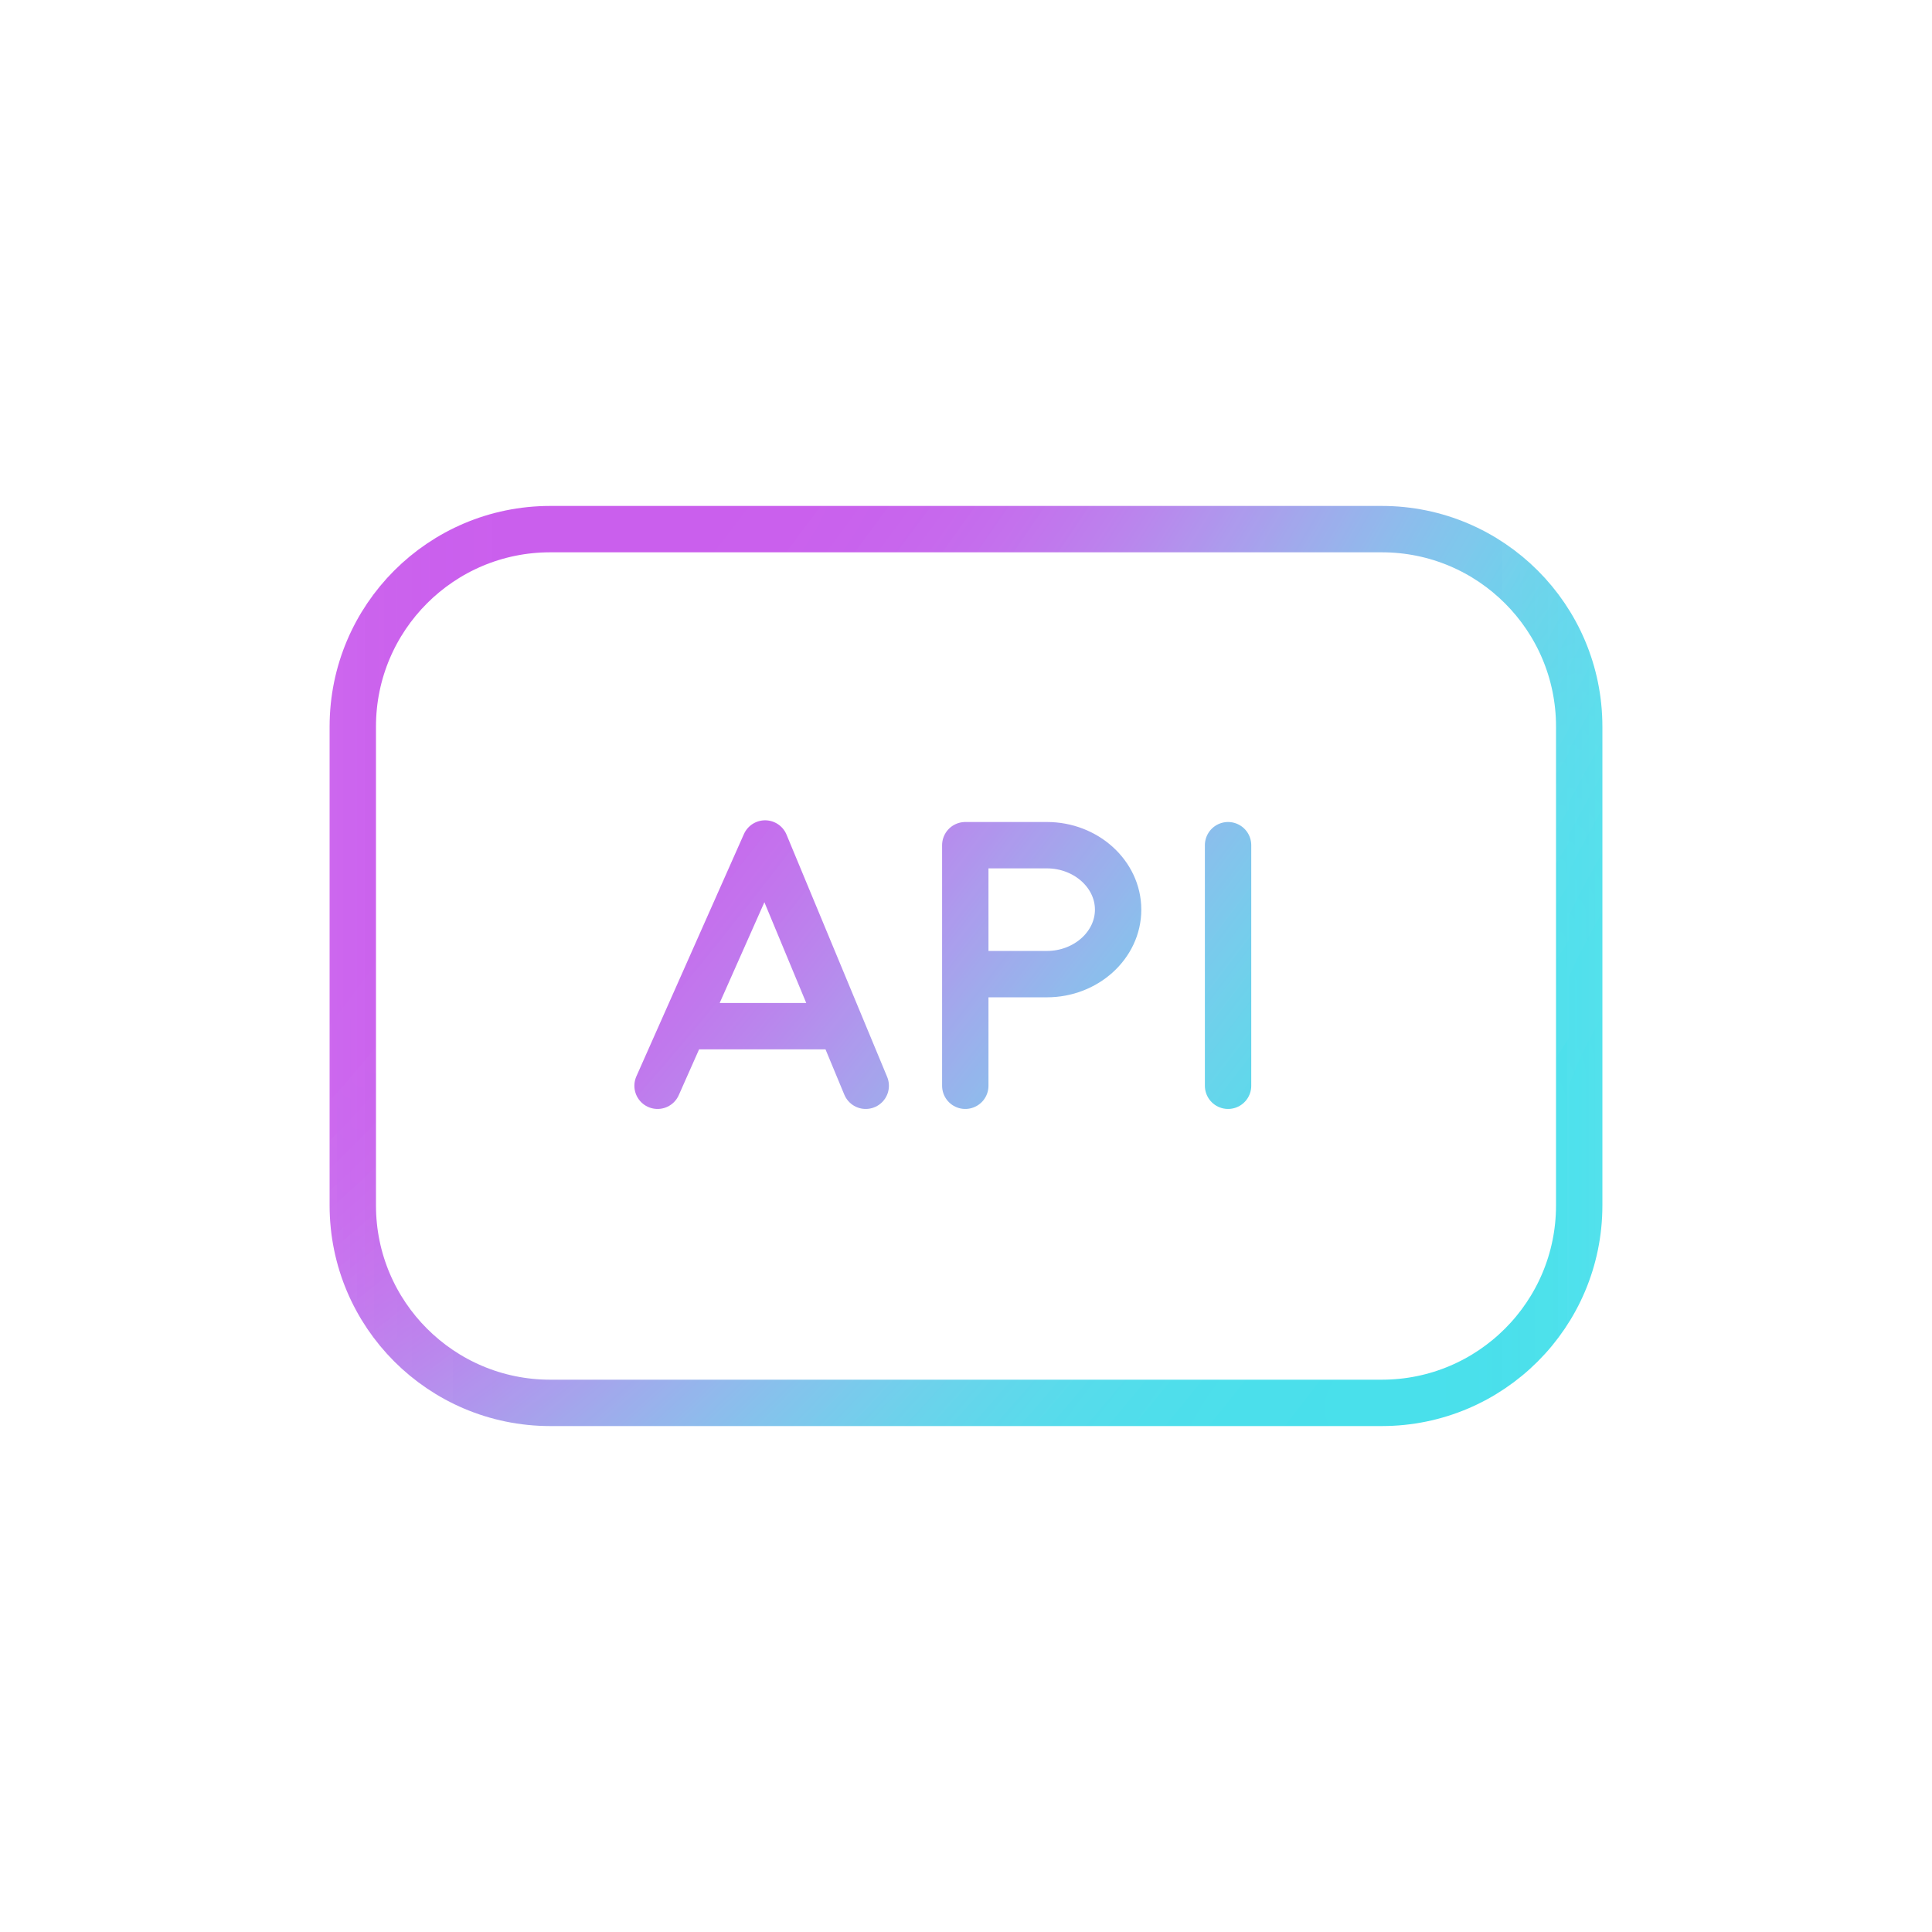
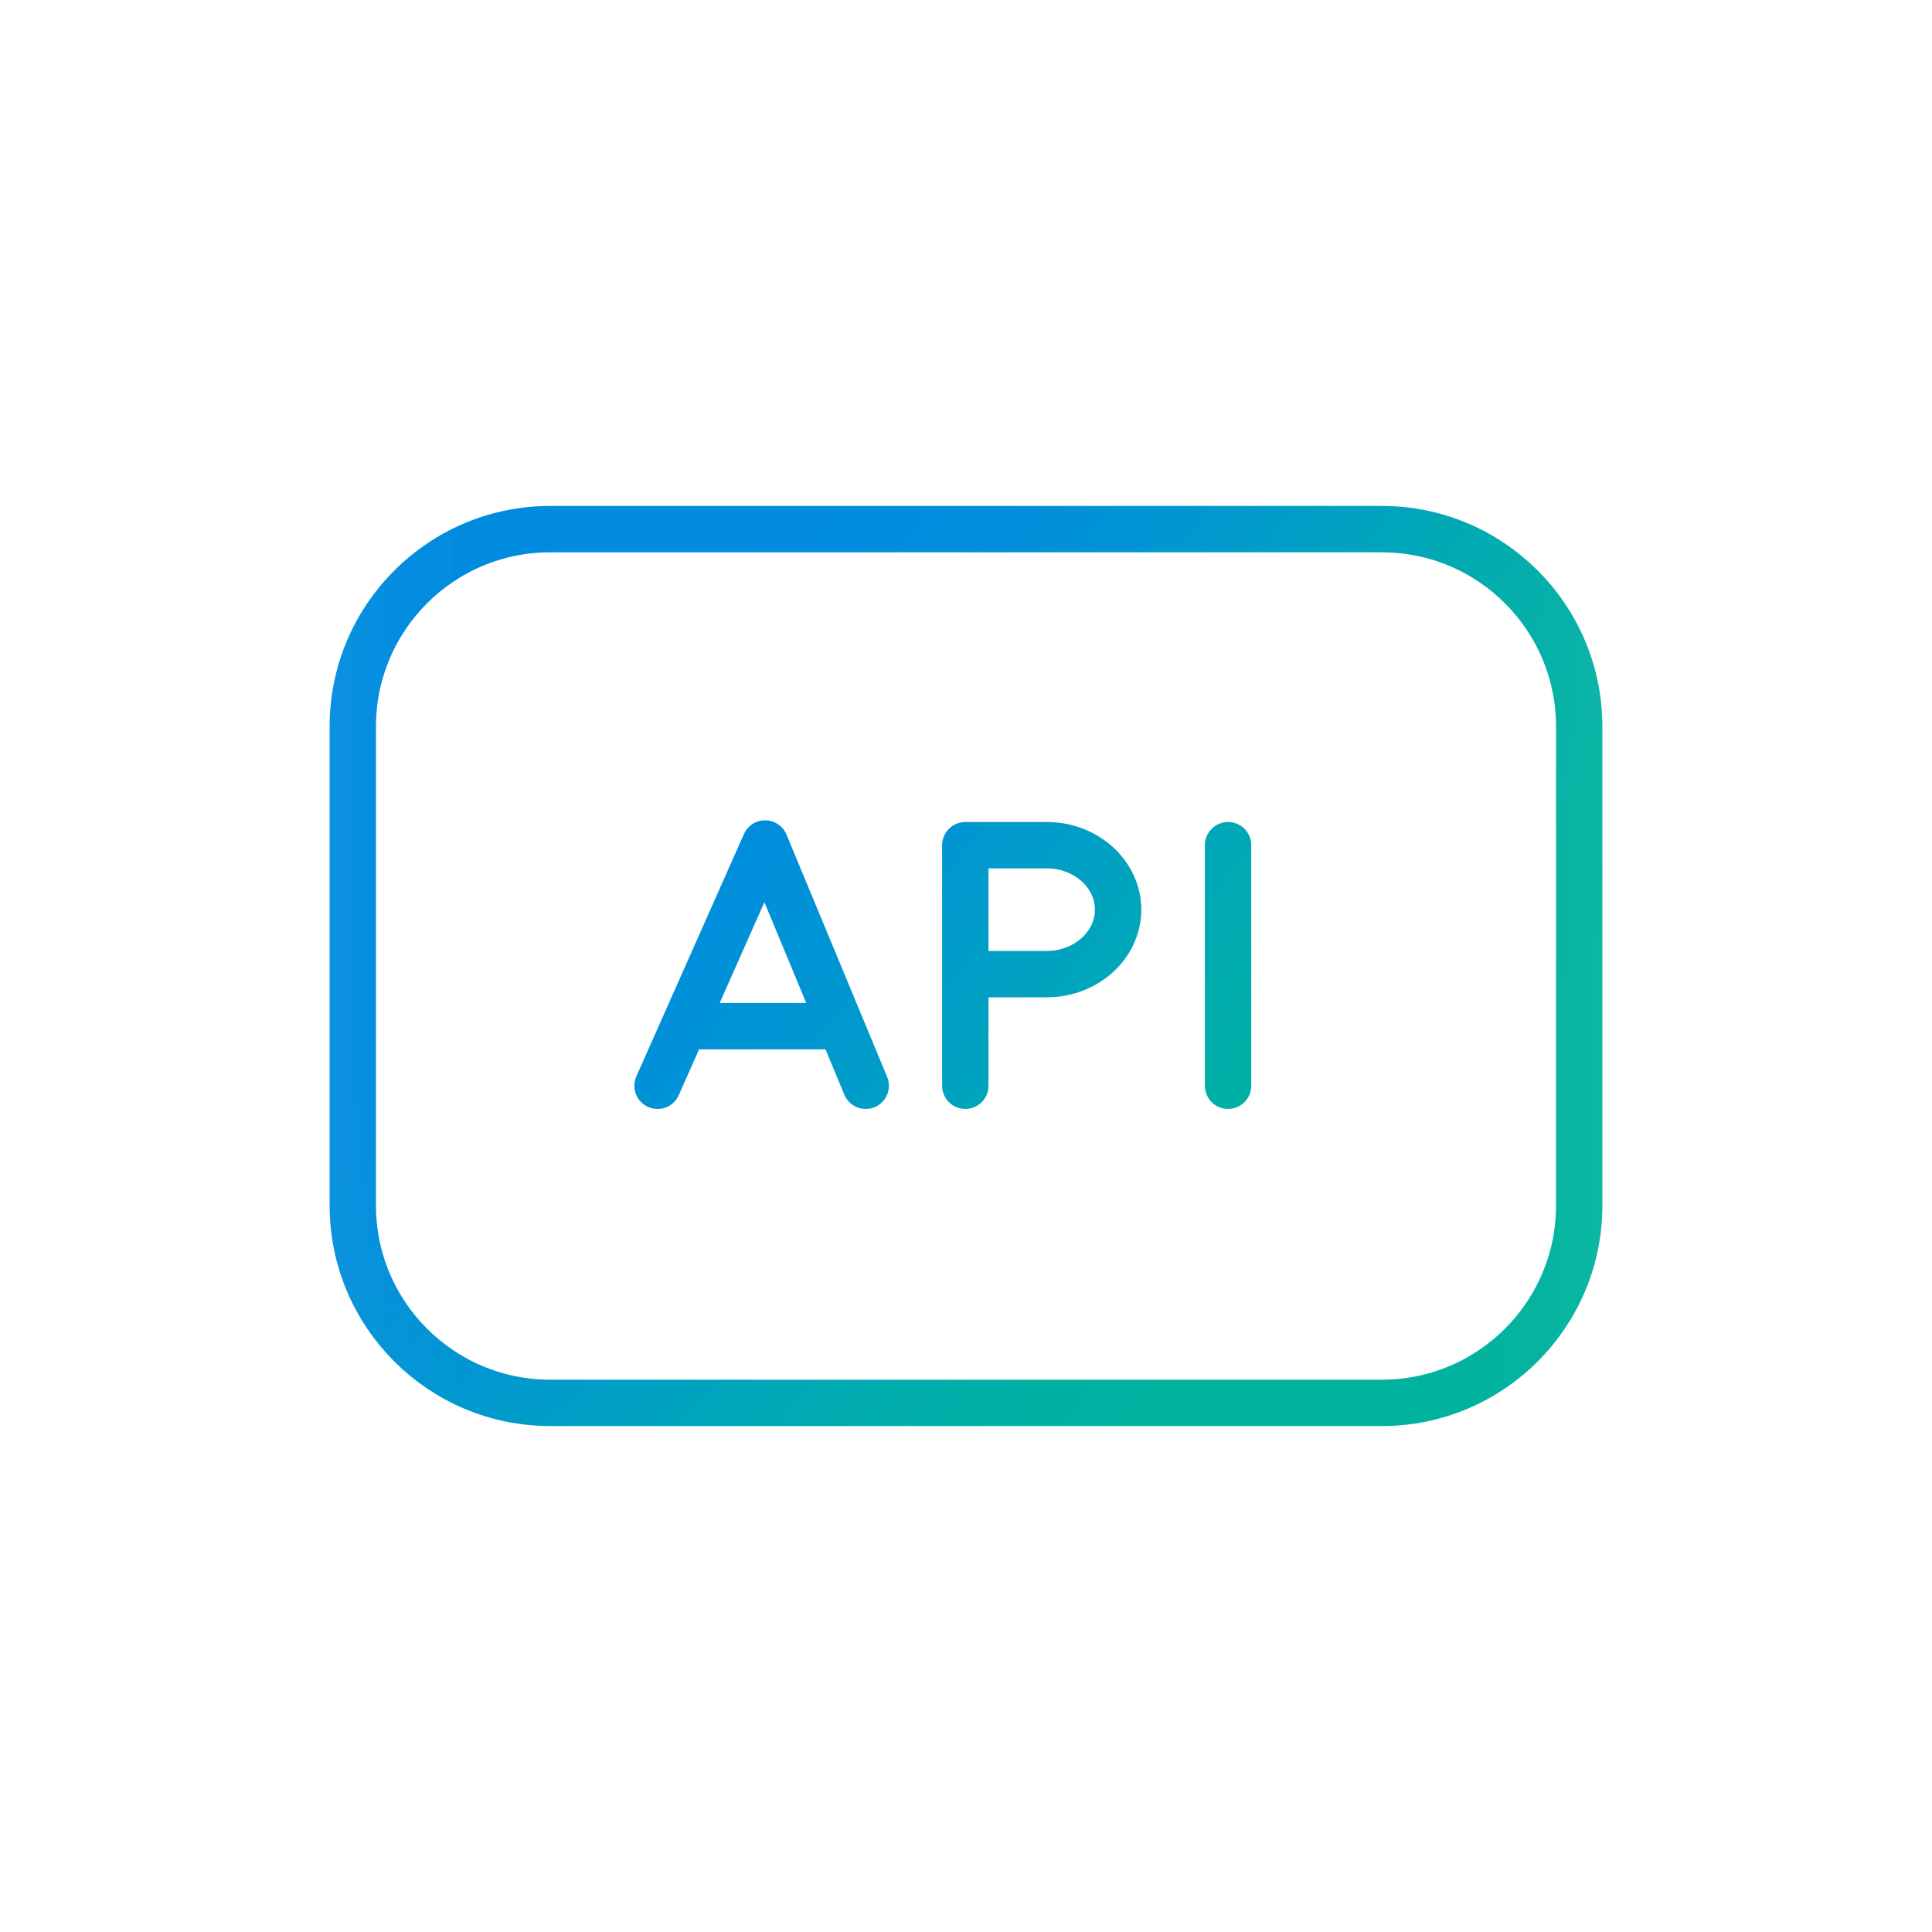
- <svg xmlns="http://www.w3.org/2000/svg" width="500" height="500" style="width:100%;height:100%;transform:translate3d(0,0,0);content-visibility:visible" viewBox="0 0 500 500">
+ <svg xmlns="http://www.w3.org/2000/svg" xmlns:xlink="http://www.w3.org/1999/xlink" width="500" height="500" style="width:100%;height:100%;transform:translate3d(0,0,0);content-visibility:visible" viewBox="0 0 500 500">
  <defs>
    <clipPath id="c">
      <path d="M0 0h500v500H0z" />
    </clipPath>
    <clipPath id="b">
      <path d="M0 0h500v500H0z" />
    </clipPath>
    <filter id="e" width="300%" height="300%" x="-100%" y="-100%">
      <feGaussianBlur result="filter_result_0" stdDeviation="52.5 52.5" />
    </filter>
    <mask id="d" mask-type="alpha">
-       <use href="#a" />
+       <use xlink:href="#a" />
    </mask>
    <g id="a" fill-opacity="0" stroke-linecap="round" stroke-linejoin="round" stroke-width="12" clip-path="url(#b)" style="display:block">
      <path stroke="#08A88A" d="M-68.004-31.131h21.12c10.13 0 18.43 7.51 18.43 16.69 0 4.58-2.08 8.75-5.42 11.78-3.34 3.02-7.95 4.9-13.01 4.9h-21.12m-.003-33.369v62.261m-25.765 0-26.043-62.702-27.831 62.702m47.466-15.428h-40.618M0 31.131v-62.262" style="display:block" transform="translate(317.822 249.865)" />
      <path stroke="#121331" d="M107.598 113.063h-215.196c-28.222 0-51.1-22.878-51.1-51.1V-61.963c0-28.222 22.878-51.1 51.1-51.1h215.196c28.222 0 51.1 22.878 51.1 51.1V61.963c0 28.222-22.878 51.1-51.1 51.1z" style="display:block" transform="translate(250 250)" />
    </g>
  </defs>
  <g clip-path="url(#c)">
    <g mask="url(#d)" style="display:block">
      <g filter="url(#e)" transform="rotate(-94 262.075 8.435) scale(2.4)">
-         <path fill="#4AE0EB" d="M0-250c137.975 0 250 112.025 250 250S137.975 250 0 250-250 137.975-250 0-137.975-250 0-250z" class="design" />
-         <path fill="#CA5EED" d="M113.242-295.384c97.478 0 176.5 79.022 176.5 176.5s-79.022 176.5-176.5 176.5c-43.948 0-74.396-34.057-105.29-60.631-37.631-32.369-71.21-62.338-71.21-115.869 0-97.478 79.022-176.5 176.5-176.5z" class="design" />
+         <path fill="#00B39E" d="M0-250c137.975 0 250 112.025 250 250S137.975 250 0 250-250 137.975-250 0-137.975-250 0-250z" class="design" />
+         <path fill="#068BDF" d="M113.242-295.384c97.478 0 176.5 79.022 176.5 176.5s-79.022 176.5-176.5 176.5c-43.948 0-74.396-34.057-105.29-60.631-37.631-32.369-71.21-62.338-71.21-115.869 0-97.478 79.022-176.5 176.5-176.5z" class="design" />
      </g>
    </g>
    <path style="display:none" />
  </g>
</svg>
